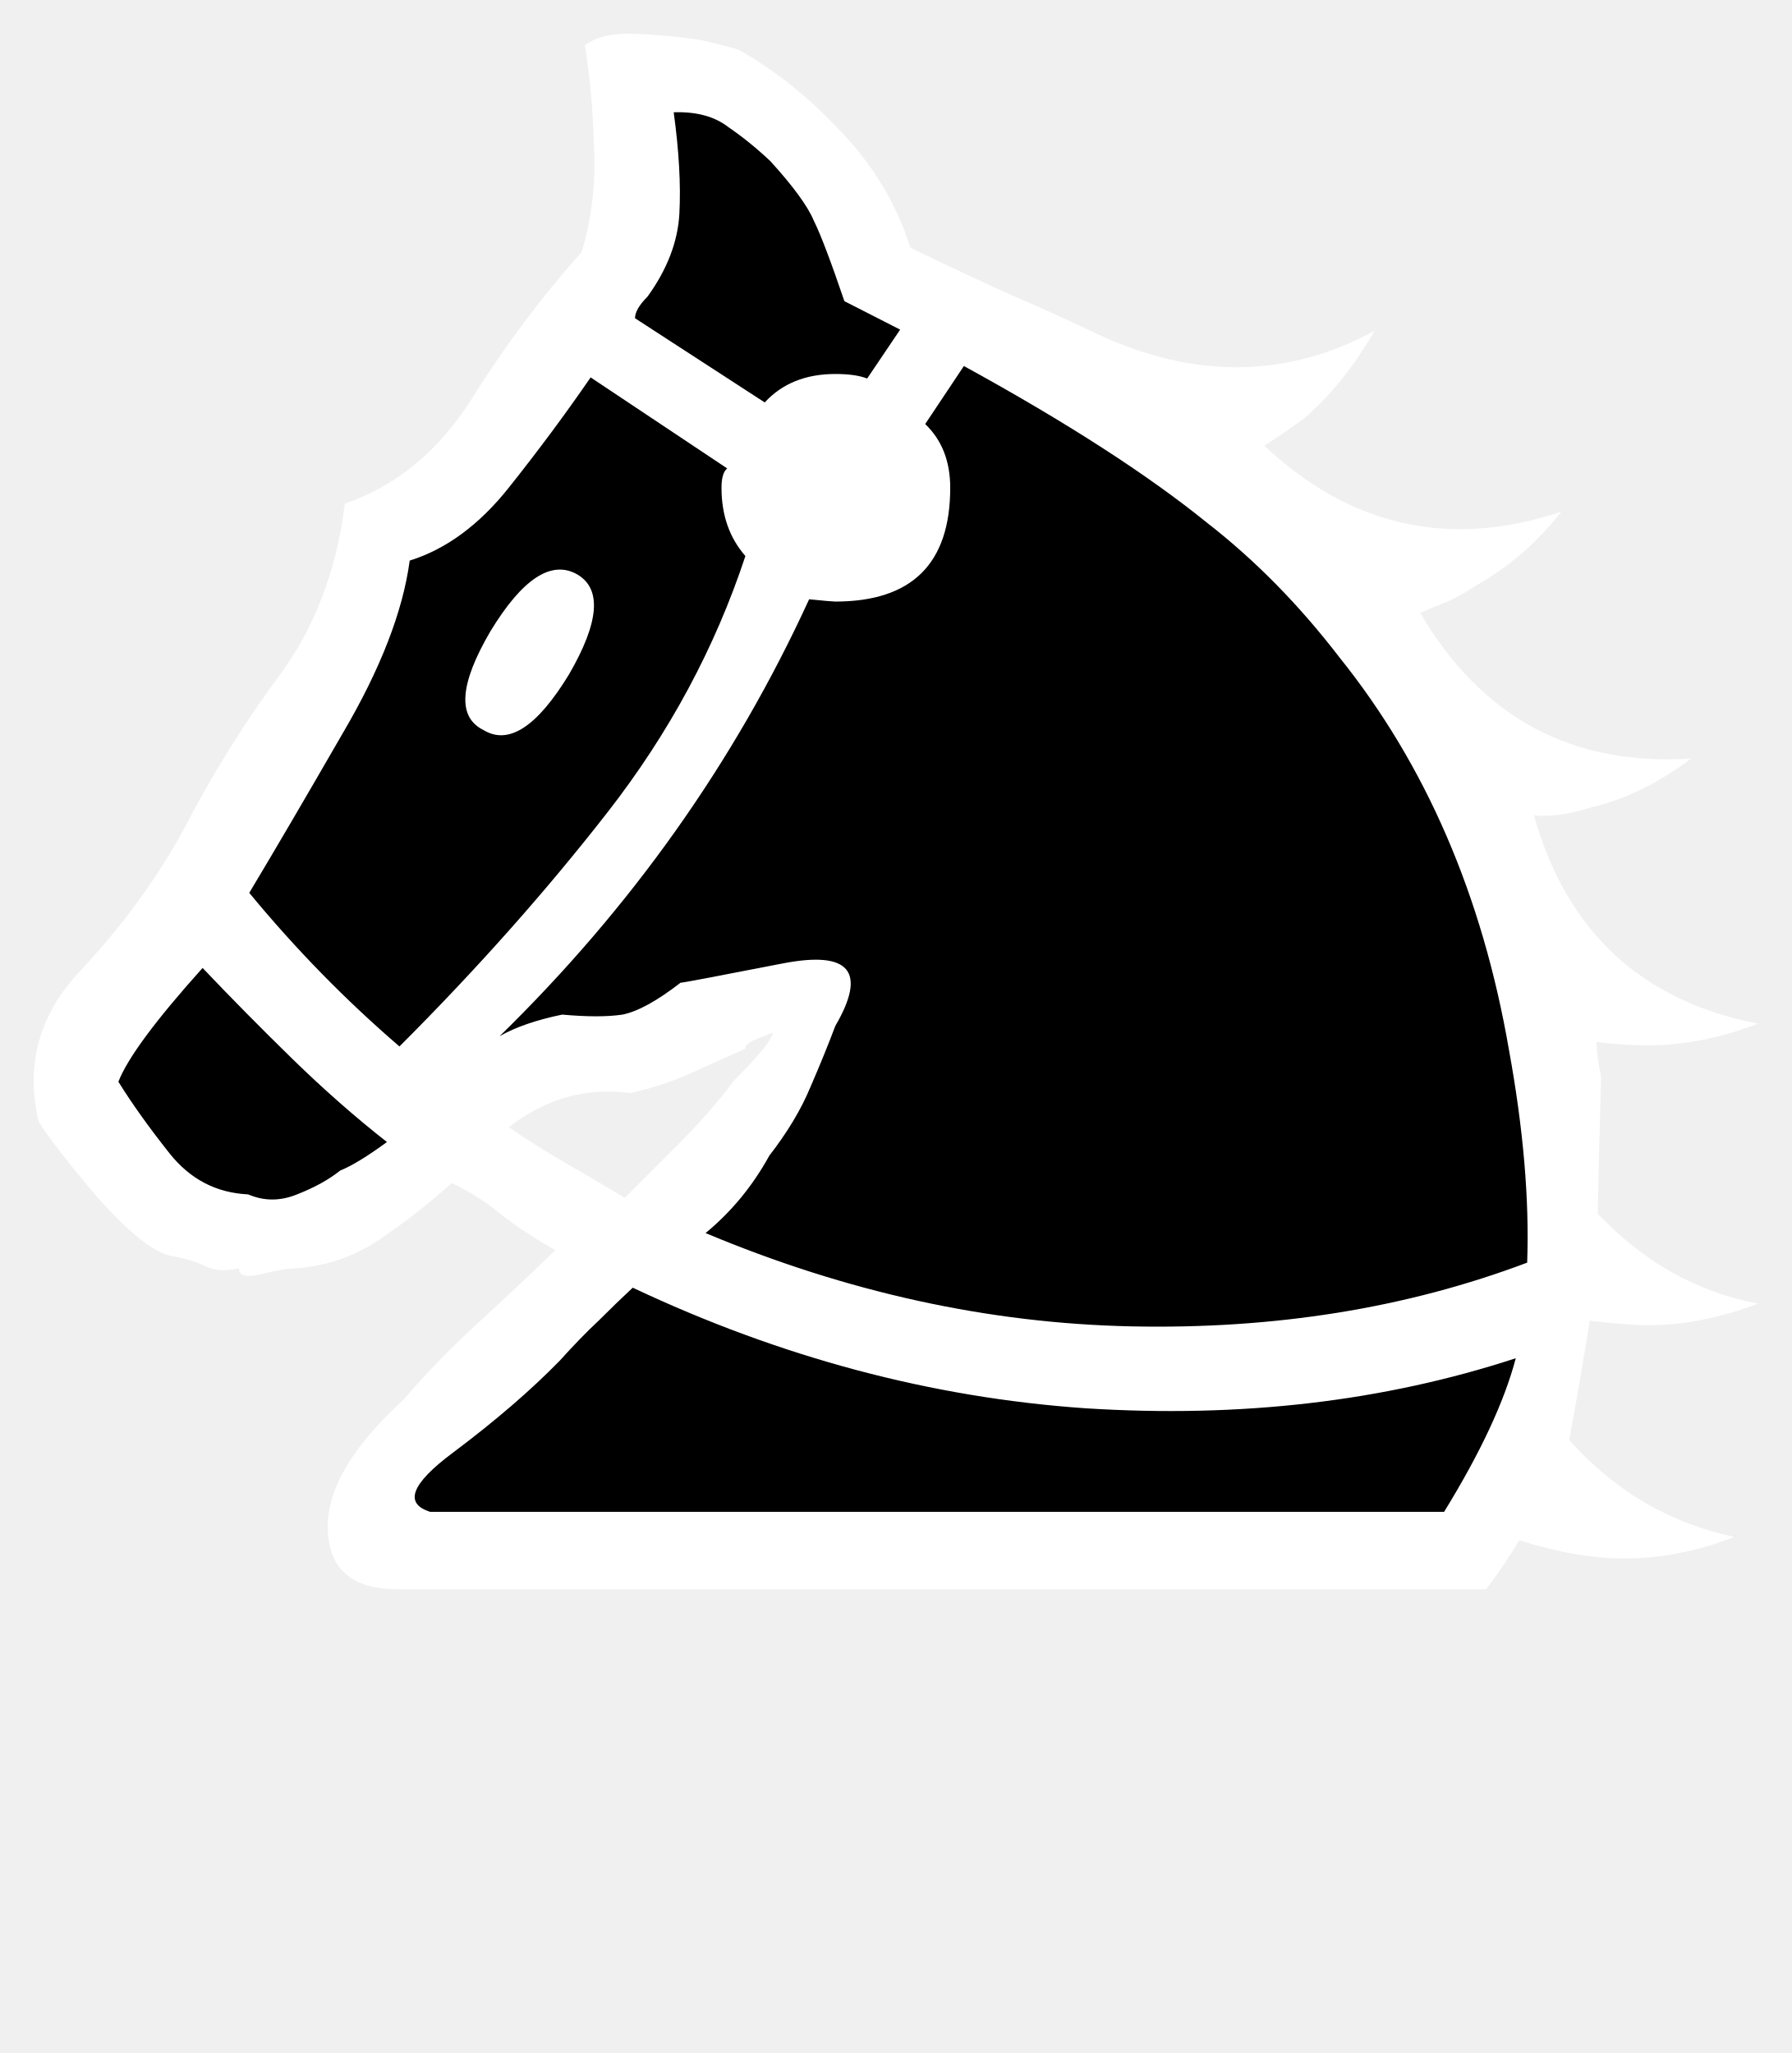
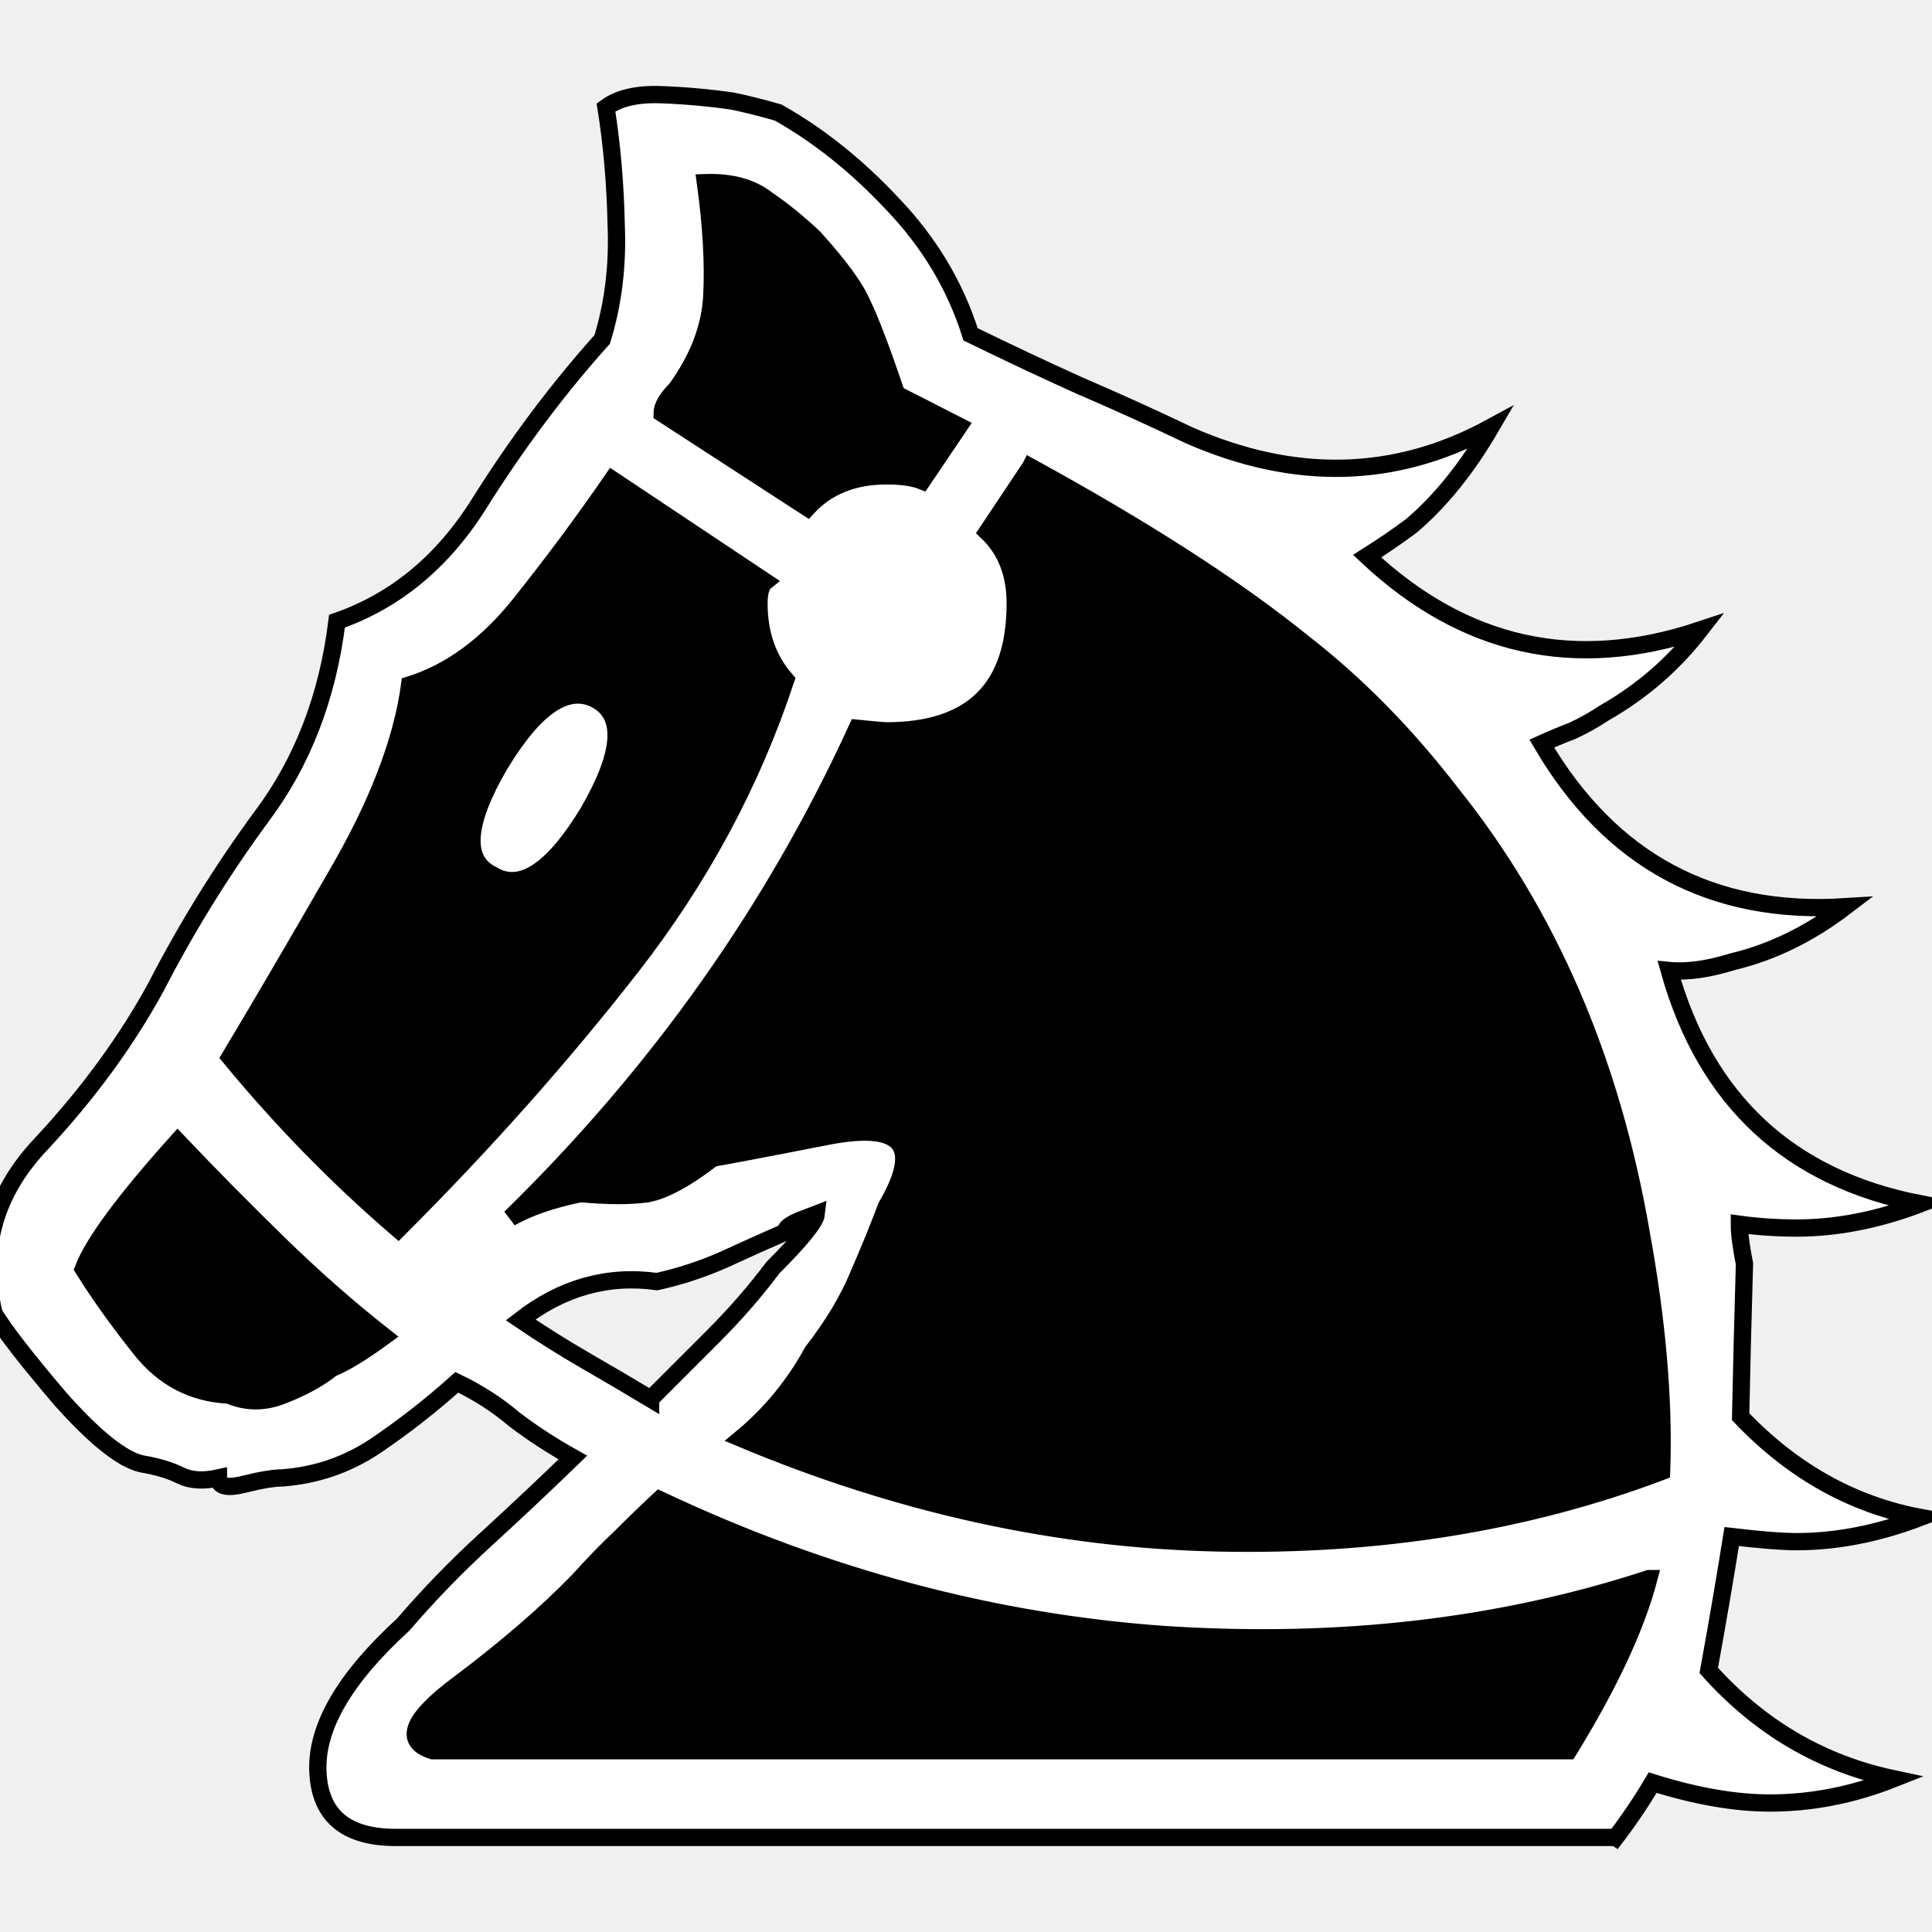
- <svg xmlns="http://www.w3.org/2000/svg" width="532mm" height="609.587mm" viewBox="0 0 532 609.587" version="1.1" id="svg5">
+ <svg xmlns="http://www.w3.org/2000/svg" width="512mm" height="512mm" viewBox="0 0 512 512" version="1.1" id="svg5">
  <defs id="defs2" />
  <g id="layer1" transform="translate(10.00001,9.999859)">
    <text xml:space="preserve" style="font-size:40px;line-height:1.25;font-family:'Chess Condal';-inkscape-font-specification:'Chess Condal';fill:#ffffff;fill-opacity:1;stroke:none;stroke-width:0.265;stroke-opacity:1" x="87.549" y="91.299" id="text29524">
      <tspan id="tspan29522" style="fill:#ffffff;fill-opacity:1;stroke:none;stroke-width:0.265;stroke-opacity:1" x="87.549" y="91.299" />
    </text>
    <text xml:space="preserve" style="font-size:40px;line-height:1.25;font-family:'Chess Leipzig';-inkscape-font-specification:'Chess Leipzig';stroke-width:0.265" x="254.014" y="94.276" id="text58610">
      <tspan id="tspan58608" style="stroke-width:0.265" x="254.014" y="94.276" />
    </text>
    <text xml:space="preserve" style="font-size:40px;line-height:1.25;font-family:'Chess Maya';-inkscape-font-specification:'Chess Maya';stroke-width:0.265" x="237.016" y="39.904" id="text87666">
      <tspan id="tspan87664" style="stroke-width:0.265" x="237.016" y="39.904" />
    </text>
-     <path style="fill:#000000;fill-opacity:1;stroke:#000000;stroke-width:4.577px;stroke-linecap:butt;stroke-linejoin:miter;stroke-opacity:1" d="m 18.718,301.108 c 2.284,-2.063 1.749,-5.709 2.949,-8.11 1.013,-2.027 3.223,-3.24 4.424,-5.161 3.292,-5.267 7.128,-10.569 11.06,-15.484 1.632,-2.04 3.712,-3.725 5.161,-5.898 0.431,-0.647 0.252,-1.605 0.737,-2.212 0.554,-0.692 1.645,-0.794 2.212,-1.475 1.484,-1.781 2.458,-3.932 3.687,-5.898 1.495,-2.391 1.73,-4.934 2.949,-7.373 1.739,-3.477 3.576,-6.755 5.161,-10.322 1.565,-3.522 1.922,-7.531 3.687,-11.06 1.508,-3.017 3.653,-5.831 5.161,-8.848 0.695,-1.39 0.675,-3.091 1.475,-4.424 1.432,-2.386 7.597,-8.781 8.11,-10.322 0.156,-0.466 -0.273,-1.066 0,-1.475 1.028,-1.542 5.335,-2.733 5.898,-4.424 0.156,-0.466 -0.156,-1.008 0,-1.475 0.48,-1.441 2.386,-2.733 2.949,-4.424 0.878,-2.634 -2.855,3.037 0.737,-2.949 0.715,-1.192 2.327,-1.706 2.949,-2.949 0.22,-0.44 -0.096,-0.993 0,-1.475 1.073,-5.367 0.084,0.57 2.212,-3.687 0.453,-0.906 0.235,-2.069 0.737,-2.949 1.935,-3.386 2.315,-1.784 3.687,-5.898 0.378,-1.133 1.61,-0.571 2.212,-1.475 0.273,-0.409 -0.156,-1.008 0,-1.475 0.378,-1.133 1.61,-0.571 2.212,-1.475 0.859,-1.289 0.957,-7.075 1.475,-8.11 0.311,-0.622 1.089,-0.896 1.475,-1.475 0.761,-1.142 0.672,-3.957 1.475,-5.161 1.161,-1.741 2.512,-3.399 3.687,-5.161 0.957,-1.436 4.579,-4.37 5.898,-5.161 1.605,-0.963 3.838,-0.888 5.161,-2.212 0.55,-0.55 0.252,-1.605 0.737,-2.212 2.053,-2.566 8.573,-4.886 11.06,-7.373 3.768,-3.768 -3.092,1.028 2.212,-2.949 1.533,-1.15 1.245,-0.186 2.212,-1.475 0.86,-1.146 1.199,-2.673 2.212,-3.687 1.115,-1.115 3.432,-2.199 4.424,-3.687 0.61,-0.915 0.836,-2.055 1.475,-2.949 1.01,-1.414 3.041,-2.073 3.687,-3.687 0.274,-0.685 -0.274,-1.527 0,-2.212 0.584,-1.461 2.245,-2.279 2.949,-3.687 1.588,-3.177 2.884,-7.111 3.687,-10.322 0.817,-3.268 3.698,-7.397 5.161,-10.322 1.534,-3.069 -0.051,0.788 1.475,-0.737 1.713,-1.713 3.934,-4.672 5.161,-5.898 0.348,-0.348 1.127,0.348 1.475,0 1.791,-1.791 -0.219,-1.083 1.475,-2.212 0.843,-0.562 2.233,-0.021 2.949,-0.737 0.348,-0.348 -0.22,-1.035 0,-1.475 0.348,-0.695 1.864,-0.042 2.212,-0.737 0.22,-0.44 -0.22,-1.035 0,-1.475 0.466,-0.933 1.959,-1.2 2.212,-2.212 0.179,-0.715 -0.145,-1.489 0,-2.212 0.664,-3.32 2.953,-6.643 4.424,-9.585 1.056,-2.112 1.453,-5.095 2.212,-7.373 2.354,-7.062 0.057,-13.499 1.475,-19.17 0.085,-0.337 0.68,-0.394 0.737,-0.737 0.392,-2.353 -1.064,-6.719 0,-8.848 0.271,-0.541 0.737,0.393 0.737,-2.212 0,-4.52 -1.877,-8.714 2.949,-10.322 5.975,-1.992 16.665,2.606 22.119,4.424 1.639,0.546 4.422,0.736 5.899,1.475 2.621,1.311 0.972,1.061 4.424,2.212 2.269,0.756 3.643,3.643 5.161,5.161 0.777,0.777 2.29,0.595 2.949,1.475 0.466,0.622 0.306,1.565 0.737,2.212 0.137,0.204 0.564,-0.174 0.737,0 1.791,1.791 -0.219,1.083 1.475,2.212 0.737,0.491 2.599,1.161 2.949,2.212 0.156,0.466 -0.156,1.008 0,1.475 0.378,1.133 1.61,0.571 2.212,1.475 0.273,0.409 -0.156,1.008 0,1.475 0.437,1.31 2.537,2.45 2.949,3.687 0.564,1.693 0.359,3.488 1.475,5.161 0.868,1.302 2.457,2.947 2.949,4.424 0.233,0.699 -0.274,1.527 0,2.212 0.258,0.645 1.089,0.896 1.475,1.475 0.513,0.769 0.35,2.175 0.737,2.949 0.111,0.22 0.627,-0.22 0.737,0 0.33,0.659 -0.659,1.882 0,2.212 0.44,0.22 1.127,-0.348 1.475,0 0.501,0.501 0.34,3.628 0.737,4.424 0.366,0.731 1.22,1.448 1.475,2.212 0.156,0.466 -0.22,1.035 0,1.475 0.879,1.758 3.792,3.265 4.424,5.161 0.156,0.466 -0.273,1.066 0,1.475 0.577,0.865 3.574,2.837 4.424,3.687 0.983,0.983 -1.564,0.707 0.737,1.475 2.239,0.746 5.205,0.911 7.373,2.212 0.596,0.358 0.829,1.216 1.475,1.475 2.529,0 1.998,-0.233 4.424,0.737 4.282,1.713 8.356,4.108 12.534,5.898 3.307,1.417 2.292,0.04 5.161,1.475 2.334,1.167 4.24,3.397 6.636,4.424 3.307,1.417 2.292,0.04 5.161,1.475 3.792,1.896 7.351,3.779 11.06,5.898 2.303,1.316 5.25,2.095 7.373,3.687 8.567,6.425 16.77,13.729 25.069,20.645 1.694,1.411 2.823,3.88 4.424,5.161 0.607,0.486 1.662,0.188 2.212,0.737 0.55,0.55 0.188,1.662 0.737,2.212 1.013,1.013 2.586,1.294 3.687,2.212 1.319,1.099 1.903,3.532 3.687,4.424 0.44,0.22 1.035,-0.22 1.475,0 0.643,0.322 7.463,8.2 8.11,8.848 1.696,1.696 4.682,2.958 6.636,4.424 1.927,1.445 3.056,3.338 4.424,5.161 0.417,0.556 0.983,0.983 1.475,1.475 0.737,0.492 1.658,0.783 2.212,1.475 0.486,0.607 0.188,1.662 0.737,2.212 0.55,0.55 1.662,0.188 2.212,0.737 0.936,0.936 0.681,2.628 1.475,3.687 2.268,3.023 5.003,5.885 7.373,8.848 1.401,1.751 3.593,4.559 4.424,6.636 0.183,0.456 -0.273,1.066 0,1.475 0.305,0.457 1.086,0.349 1.475,0.737 2.766,2.766 0.467,1.359 2.212,3.687 0.626,0.834 1.746,1.279 2.212,2.212 1.019,2.038 2.493,3.909 3.687,5.898 0.4,0.666 0.271,1.59 0.737,2.212 0.33,0.44 1.17,0.28 1.475,0.737 0.734,1.101 0.773,2.564 1.475,3.687 0.864,1.382 3.56,3.779 4.424,5.161 1.847,2.954 5.925,14.035 7.373,15.483 0.389,0.389 1.229,0.246 1.475,0.737 4.091,8.183 -3.379,-2.488 0.737,3.687 0.983,1.475 1.696,3.171 2.949,4.424 0.627,0.627 1.72,0.737 2.212,1.475 7.299,10.948 -4.555,-3.883 1.475,5.161 0.578,0.868 1.633,1.344 2.212,2.212 0.919,1.379 7.061,16.875 7.373,18.433 0.145,0.723 -0.274,1.527 0,2.212 0.258,0.645 1.216,0.829 1.475,1.475 0.6,1.5 0.575,6.761 1.475,8.11 0.305,0.457 1.229,0.246 1.475,0.737 0.33,0.659 -0.145,1.489 0,2.212 0.543,2.717 1.667,5.386 2.212,8.11 0.289,1.446 -0.289,2.978 0,4.424 1.265,6.324 0.737,13.302 0.737,19.907 0,9.339 0,18.679 0,28.018 0,7.619 0,15.238 0,22.857 0,3.084 -0.502,6.571 0,9.585 0.749,4.496 1.89,11.611 0.737,16.221 -0.509,2.034 -1.705,3.87 -2.212,5.898 -0.913,3.651 -1.076,7.651 -2.212,11.06 -0.774,2.322 -3.838,6.503 -4.424,8.848 -0.238,0.954 0.44,2.07 0,2.949 -1.585,3.17 -2.87,6.478 -4.424,9.585 -0.378,0.756 -0.359,2.193 -0.737,2.949 -0.738,1.476 -2.202,2.93 -2.949,4.424 -0.22,0.44 0.156,1.008 0,1.475 -0.43,1.289 -2.325,2.438 -2.949,3.687 -0.335,0.669 -1.285,4.972 -1.475,5.161 -0.368,0.369 -1.106,0.369 -1.475,0.737 -0.902,0.902 -1.109,3.135 -2.212,3.687 -0.44,0.22 -1.066,-0.273 -1.475,0 -0.578,0.386 -0.853,1.164 -1.475,1.475 -1.588,0.794 -27.785,0 -30.967,0 -6.744,0 -13.288,0.529 -19.907,1.475 -3.731,0.533 -8.048,0 -11.797,0 -8.356,0 -16.712,0 -25.069,0 -10.546,0 -23.581,-1.148 -33.916,0 -8.77,0.974 -17.641,0.737 -26.543,0.737 -4.588,0 -9.45,0.456 -14.009,0 -17.936,-1.794 -36.512,-0.737 -54.561,-0.737 -20.983,0 -41.714,-0.737 -62.671,-0.737 -6.144,0 -12.289,0 -18.433,0 -2.811,0 -6.848,0.684 -9.585,0 -0.86,-0.215 -1.371,-1.194 -2.212,-1.475 -3.263,-1.088 -6.422,0.951 -8.848,-1.475 -0.55,-0.55 -0.306,-1.565 -0.737,-2.212 -0.305,-0.457 -1.229,-0.246 -1.475,-0.737 -0.422,-0.844 -0.161,-2.821 -0.737,-3.687 -0.386,-0.578 -1.089,-0.896 -1.475,-1.475 -1.388,-2.082 1.136,-11.657 2.212,-13.272 2.881,-4.322 7.498,-7.498 11.06,-11.06 2.196,-2.196 -1.103,-0.96 2.212,-2.949 3.293,-1.976 6.507,-3.59 9.585,-5.898 7.185,-5.389 12.587,-12.815 19.907,-17.695 2.568,-1.712 3.769,-5.243 5.898,-7.373 2.635,-2.635 3.054,-2.737 5.161,-5.898 1.094,-1.64 3.156,-2.419 4.424,-3.687 1.37,-1.37 1.205,-3.116 2.949,-4.424 2.61,-1.957 5.078,-3.603 7.373,-5.898 1.205,-1.205 1.497,-2.598 2.949,-3.687 0.622,-0.466 1.662,-0.188 2.212,-0.737 0.389,-0.389 0.349,-1.086 0.737,-1.475 1.545,-1.545 4.555,-3.08 5.898,-4.424 0.389,-0.389 0.349,-1.086 0.737,-1.475 2.496,-2.496 0.453,1.022 2.949,-1.475 0.389,-0.389 0.349,-1.086 0.737,-1.475 0.618,-0.618 3.126,-1.652 3.687,-2.212 0.389,-0.389 0.349,-1.086 0.737,-1.475 0.777,-0.777 2.172,-0.697 2.949,-1.475 1.022,-1.022 4.038,-5.337 5.161,-5.898 0.44,-0.22 1.127,0.347 1.475,0 0.348,-0.347 -0.156,-1.008 0,-1.475 0.604,-1.813 3.557,-2.69 4.424,-4.424 1.122,-2.245 0.825,-1.562 2.949,-3.687 1.365,-1.365 1.521,-3.733 2.949,-5.161 1.61,-1.61 2.299,-3.08 3.687,-5.161 0.94,-1.41 3.875,-3.692 4.424,-4.424 1.265,-1.687 1.745,-3.761 2.212,-5.161 0.22,-0.659 1.216,-0.829 1.475,-1.475 1.769,-4.423 0.843,-1.685 2.212,-4.424 1.687,-3.374 1.756,-6.392 2.212,-9.585 0.211,-1.48 1.794,-3.367 0.737,-4.424 -0.561,-0.561 -6.275,-0.119 -6.636,0 -1.868,0.623 -3.234,1.827 -5.161,2.212 -4.132,0.827 -8.377,1.815 -12.534,2.949 -1.277,0.348 -2.395,1.188 -3.687,1.475 -1.44,0.32 -3.025,-0.466 -4.424,0 -2.375,0.792 -5.497,1.232 -8.11,2.212 -1.029,0.386 -1.892,1.173 -2.949,1.475 -0.709,0.203 -1.527,-0.274 -2.212,0 -1.866,0.747 -1.083,1.465 -2.949,2.212 -7.517,3.007 -14.884,3.905 -22.857,5.898 -1.15,0.288 -2.526,-0.232 -3.687,0 -4.36,0.872 -0.074,0.472 -4.424,2.212 -0.456,0.183 -0.983,0 -1.475,0 -0.737,0.246 -1.517,0.39 -2.212,0.737 -2.873,1.437 -5.263,3.737 -8.11,5.161 -0.695,0.347 -1.615,0.24 -2.212,0.737 -0.944,0.787 -1.444,1.99 -2.212,2.949 -1.385,1.731 -0.188,-0.366 -2.949,1.475 -3.624,2.416 -0.966,1.704 -3.687,4.424 -0.932,0.932 -3.662,2.187 -4.424,2.949 -0.389,0.389 -0.298,1.145 -0.737,1.475 -1.784,1.338 -3.818,1.448 -5.161,3.687 -0.4,0.666 -0.188,1.662 -0.737,2.212 -0.55,0.55 -1.517,0.39 -2.212,0.737 -1.129,0.565 -0.577,1.314 -1.475,2.212 -0.505,0.505 -4.213,2.634 -4.424,2.949 -1.583,2.374 0.141,1.737 -1.475,2.949 -1.563,1.172 -4.564,2.353 -5.898,3.687 -0.389,0.389 -0.349,1.086 -0.737,1.475 -0.817,0.817 -3.416,1.072 -4.424,1.475 -2.45,0.98 -4.524,3.016 -6.636,4.424 -1.318,0.878 -7.932,1.268 -9.585,1.475 -8.781,1.098 0.83,0.161 -4.424,1.475 -1.842,0.46 -4.024,-0.313 -5.898,0 -5.118,0.853 -10.229,1.313 -15.484,0 -2.504,-0.626 -9.739,-3.84 -11.06,-5.161 -0.691,-0.691 -1.231,-2.295 -2.212,-2.949 -2.587,-1.724 -6.21,-3.365 -8.11,-5.899 -0.591,-0.788 -4.423,-5.406 -5.161,-5.898 -0.457,-0.305 -1.086,-0.349 -1.475,-0.737 -1.392,-1.393 -0.348,-1.392 -0.737,-2.949 -0.405,-1.618 -1.578,-1.682 -2.212,-2.949 -0.695,-1.39 -0.779,-3.034 -1.475,-4.424 -2.513,-5.026 -3.687,-6.827 -3.687,-12.534 0,-5.078 3.958,-2.407 0.737,-8.848 z" id="path997" />
-     <g aria-label="n" id="text90574" style="font-size:600.874px;line-height:1.25;font-family:'Chess Magnetic';-inkscape-font-specification:'Chess Magnetic';fill:#ffffff;fill-opacity:1;stroke:none;stroke-width:3.975;stroke-opacity:1" transform="matrix(1.151538,0,0,1.151538,6.1423875e-5,-4.988254e-4)">
-       <path d="M 374.501,401.097 H 93.722 c -11.54,0 -17.506,-5.086 -17.897,-15.257 -0.391,-10.171 6.161,-21.418 19.657,-33.74 5.868,-6.846 12.225,-13.398 19.071,-19.657 6.846,-6.259 13.496,-12.518 19.951,-18.777 -4.89,-2.738 -9.389,-5.672 -13.496,-8.802 -3.912,-3.325 -8.313,-6.161 -13.203,-8.508 -5.868,5.281 -12.127,10.171 -18.777,14.67 -6.455,4.303 -13.594,6.748 -21.418,7.335 -1.956,0 -4.89,0.489 -8.802,1.467 -3.912,0.978 -5.868,0.489 -5.868,-1.467 -3.521,0.782 -6.455,0.587 -8.802,-0.587 -2.347,-1.174 -5.281,-2.054 -8.802,-2.641 -4.499,-0.978 -10.758,-5.966 -18.777,-14.963 -7.824,-9.193 -12.909,-15.746 -15.257,-19.657 -3.521,-14.67 0.098,-27.677 10.856,-39.022 10.758,-11.54 19.56,-23.569 26.406,-36.088 7.041,-13.692 15.159,-26.797 24.352,-39.315 9.389,-12.518 15.159,-27.481 17.31,-44.89 13.496,-4.694 24.45,-13.79 32.86,-27.286 8.606,-13.692 17.995,-26.21 28.166,-37.555 2.543,-8.215 3.619,-17.017 3.227,-26.406 -0.196,-9.389 -0.978,-18.386 -2.347,-26.992 2.934,-2.152 7.139,-3.13 12.616,-2.934 5.477,0.196 10.953,0.685 16.43,1.467 2.934,0.587 6.455,1.467 10.562,2.641 9.389,5.281 18.191,12.323 26.406,21.124 8.411,8.802 14.376,18.777 17.897,29.926 8.411,4.108 16.724,8.019 24.939,11.736 8.215,3.521 16.626,7.335 25.232,11.442 24.45,10.758 47.628,10.171 69.535,-1.76 -5.477,9.389 -11.54,16.919 -18.191,22.591 -3.13,2.347 -6.552,4.694 -10.269,7.041 22.298,20.929 47.823,26.601 76.576,17.017 -6.064,7.824 -13.398,14.181 -22.005,19.071 -2.347,1.565 -4.792,2.934 -7.335,4.108 -2.543,0.978 -4.89,1.956 -7.041,2.934 15.843,26.992 39.119,39.511 69.828,37.555 -8.215,6.259 -16.821,10.464 -25.819,12.616 -5.672,1.76 -10.562,2.445 -14.67,2.054 8.411,29.926 27.677,47.823 57.799,53.691 -9.78,3.716 -19.266,5.575 -28.459,5.575 -4.499,0 -8.9,-0.293 -13.203,-0.88 0,2.152 0.391,5.183 1.174,9.095 -0.391,13.496 -0.685,25.232 -0.88,35.207 11.931,12.518 25.721,20.244 41.369,23.178 -9.78,3.716 -19.266,5.575 -28.459,5.575 -3.325,0 -8.313,-0.391 -14.963,-1.174 -1.565,9.78 -3.325,20.049 -5.281,30.807 11.736,13.105 25.917,21.418 42.542,24.939 -9.389,3.716 -18.875,5.575 -28.459,5.575 -8.019,0 -17.017,-1.565 -26.992,-4.694 -2.543,4.303 -5.379,8.508 -8.508,12.616 z M 143.599,88.63 c -6.455,9.389 -13.496,18.875 -21.124,28.459 -7.628,9.584 -16.137,15.843 -25.525,18.777 -1.76,13.105 -7.53,27.97 -17.31,44.596 -9.584,16.626 -17.604,30.318 -24.058,41.075 11.931,14.474 24.841,27.677 38.728,39.608 19.951,-19.951 37.848,-40.097 53.691,-60.439 15.843,-20.342 27.677,-42.347 35.501,-66.014 -4.108,-4.694 -6.161,-10.562 -6.161,-17.604 0,-2.543 0.489,-4.205 1.467,-4.988 z m 8.802,211.538 14.376,-14.376 c 5.086,-5.086 9.682,-10.367 13.79,-15.843 6.455,-6.455 9.78,-10.562 9.975,-12.323 l -3.814,1.467 c -2.347,0.978 -3.423,1.858 -3.227,2.641 -4.499,1.956 -9.291,4.108 -14.376,6.455 -4.89,2.152 -9.975,3.814 -15.257,4.988 -11.345,-1.565 -21.809,1.369 -31.393,8.802 4.89,3.325 9.878,6.455 14.963,9.389 5.086,2.934 10.073,5.868 14.963,8.802 z m 87.432,-214.472 -9.975,14.963 c 4.303,4.108 6.455,9.584 6.455,16.43 0,19.56 -9.878,29.34 -29.633,29.34 -0.587,0 -2.836,-0.196 -6.748,-0.587 -19.169,41.858 -45.77,79.412 -79.804,112.664 4.108,-2.347 9.486,-4.205 16.137,-5.575 6.455,0.587 11.638,0.587 15.55,0 3.912,-0.782 8.9,-3.521 14.963,-8.215 0.587,0 9.389,-1.663 26.406,-4.988 17.213,-3.325 21.711,2.054 13.496,16.137 -1.76,4.694 -3.912,9.975 -6.455,15.843 -2.347,5.672 -5.868,11.54 -10.562,17.604 -4.303,7.824 -9.78,14.474 -16.43,19.951 36.381,15.257 72.958,23.276 109.73,24.058 36.968,0.782 71.002,-4.694 102.102,-16.43 0.587,-16.235 -0.978,-34.523 -4.694,-54.865 -6.846,-39.706 -21.418,-73.447 -43.716,-101.221 -10.367,-13.496 -21.711,-25.036 -34.034,-34.621 -15.452,-12.518 -36.381,-26.014 -62.787,-40.489 z M 43.551,240.903 c -12.127,13.496 -19.364,23.276 -21.711,29.34 3.521,5.672 7.922,11.834 13.203,18.484 5.281,6.65 12.029,10.171 20.244,10.562 4.108,1.76 8.313,1.76 12.616,0 4.499,-1.76 8.215,-3.814 11.149,-6.161 2.934,-1.174 6.944,-3.619 12.029,-7.335 -8.215,-6.455 -16.332,-13.594 -24.352,-21.418 -8.019,-7.824 -15.746,-15.648 -23.178,-23.472 z M 382.13,341.537 c -34.034,11.149 -71.002,15.452 -110.903,12.909 -39.706,-2.738 -78.63,-13.105 -116.771,-31.1 -2.738,2.543 -5.672,5.379 -8.802,8.508 -3.13,2.934 -6.455,6.357 -9.975,10.269 -7.433,7.628 -16.626,15.55 -27.579,23.765 -10.758,8.019 -12.714,13.105 -5.868,15.257 h 261.415 c 9.389,-15.257 15.55,-28.459 18.484,-39.608 z M 155.041,73.374 188.488,95.085 c 4.499,-4.89 10.562,-7.335 18.191,-7.335 3.521,0 6.259,0.391 8.215,1.174 l 8.508,-12.616 c -7.628,-3.912 -12.42,-6.357 -14.376,-7.335 -3.521,-10.367 -6.161,-17.31 -7.922,-20.831 -1.565,-3.716 -5.281,-8.802 -11.149,-15.257 -3.521,-3.325 -7.139,-6.259 -10.856,-8.802 -3.521,-2.738 -8.215,-4.01 -14.083,-3.814 1.369,9.975 1.858,18.68 1.467,26.112 -0.391,7.237 -3.13,14.376 -8.215,21.418 -2.152,2.152 -3.227,4.01 -3.227,5.575 z m -37.261,80.684 c 8.215,-13.496 15.648,-18.386 22.298,-14.67 6.455,3.716 5.77,12.323 -2.054,25.819 -8.215,13.496 -15.55,18.288 -22.005,14.376 -6.846,-3.325 -6.259,-11.834 1.76,-25.525 z" id="path862" style="fill:#ffffff;fill-opacity:1;stroke:none;stroke-opacity:1" />
+     <g id="g4714" transform="translate(-13.07691,15.06145)">
+       <path style="fill:#000000;fill-opacity:1;stroke:#000000;stroke-width:4.577px;stroke-linecap:butt;stroke-linejoin:miter;stroke-opacity:1" d="m 18.718,301.108 c 2.284,-2.063 1.749,-5.709 2.949,-8.11 1.013,-2.027 3.223,-3.24 4.424,-5.161 3.292,-5.267 7.128,-10.569 11.06,-15.484 1.632,-2.04 3.712,-3.725 5.161,-5.898 0.431,-0.647 0.252,-1.605 0.737,-2.212 0.554,-0.692 1.645,-0.794 2.212,-1.475 1.484,-1.781 2.458,-3.932 3.687,-5.898 1.495,-2.391 1.73,-4.934 2.949,-7.373 1.739,-3.477 3.576,-6.755 5.161,-10.322 1.565,-3.522 1.922,-7.531 3.687,-11.06 1.508,-3.017 3.653,-5.831 5.161,-8.848 0.695,-1.39 0.675,-3.091 1.475,-4.424 1.432,-2.386 7.597,-8.781 8.11,-10.322 0.156,-0.466 -0.273,-1.066 0,-1.475 1.028,-1.542 5.335,-2.733 5.898,-4.424 0.156,-0.466 -0.156,-1.008 0,-1.475 0.48,-1.441 2.386,-2.733 2.949,-4.424 0.878,-2.634 -2.855,3.037 0.737,-2.949 0.715,-1.192 2.327,-1.706 2.949,-2.949 0.22,-0.44 -0.096,-0.993 0,-1.475 1.073,-5.367 0.084,0.57 2.212,-3.687 0.453,-0.906 0.235,-2.069 0.737,-2.949 1.935,-3.386 2.315,-1.784 3.687,-5.898 0.378,-1.133 1.61,-0.571 2.212,-1.475 0.273,-0.409 -0.156,-1.008 0,-1.475 0.378,-1.133 1.61,-0.571 2.212,-1.475 0.859,-1.289 0.957,-7.075 1.475,-8.11 0.311,-0.622 1.089,-0.896 1.475,-1.475 0.761,-1.142 0.672,-3.957 1.475,-5.161 1.161,-1.741 2.512,-3.399 3.687,-5.161 0.957,-1.436 4.579,-4.37 5.898,-5.161 1.605,-0.963 3.838,-0.888 5.161,-2.212 0.55,-0.55 0.252,-1.605 0.737,-2.212 2.053,-2.566 8.573,-4.886 11.06,-7.373 3.768,-3.768 -3.092,1.028 2.212,-2.949 1.533,-1.15 1.245,-0.186 2.212,-1.475 0.86,-1.146 1.199,-2.673 2.212,-3.687 1.115,-1.115 3.432,-2.199 4.424,-3.687 0.61,-0.915 0.836,-2.055 1.475,-2.949 1.01,-1.414 3.041,-2.073 3.687,-3.687 0.274,-0.685 -0.274,-1.527 0,-2.212 0.584,-1.461 2.245,-2.279 2.949,-3.687 1.588,-3.177 2.884,-7.111 3.687,-10.322 0.817,-3.268 3.698,-7.397 5.161,-10.322 1.534,-3.069 -0.051,0.788 1.475,-0.737 1.713,-1.713 3.934,-4.672 5.161,-5.898 0.348,-0.348 1.127,0.348 1.475,0 1.791,-1.791 -0.219,-1.083 1.475,-2.212 0.843,-0.562 2.233,-0.021 2.949,-0.737 0.348,-0.348 -0.22,-1.035 0,-1.475 0.348,-0.695 1.864,-0.042 2.212,-0.737 0.22,-0.44 -0.22,-1.035 0,-1.475 0.466,-0.933 1.959,-1.2 2.212,-2.212 0.179,-0.715 -0.145,-1.489 0,-2.212 0.664,-3.32 2.953,-6.643 4.424,-9.585 1.056,-2.112 1.453,-5.095 2.212,-7.373 2.354,-7.062 0.057,-13.499 1.475,-19.17 0.085,-0.337 0.68,-0.394 0.737,-0.737 0.392,-2.353 -1.064,-6.719 0,-8.848 0.271,-0.541 0.737,0.393 0.737,-2.212 0,-4.52 -1.877,-8.714 2.949,-10.322 5.975,-1.992 16.665,2.606 22.119,4.424 1.639,0.546 4.422,0.736 5.899,1.475 2.621,1.311 0.972,1.061 4.424,2.212 2.269,0.756 3.643,3.643 5.161,5.161 0.777,0.777 2.29,0.595 2.949,1.475 0.466,0.622 0.306,1.565 0.737,2.212 0.137,0.204 0.564,-0.174 0.737,0 1.791,1.791 -0.219,1.083 1.475,2.212 0.737,0.491 2.599,1.161 2.949,2.212 0.156,0.466 -0.156,1.008 0,1.475 0.378,1.133 1.61,0.571 2.212,1.475 0.273,0.409 -0.156,1.008 0,1.475 0.437,1.31 2.537,2.45 2.949,3.687 0.564,1.693 0.359,3.488 1.475,5.161 0.868,1.302 2.457,2.947 2.949,4.424 0.233,0.699 -0.274,1.527 0,2.212 0.258,0.645 1.089,0.896 1.475,1.475 0.513,0.769 0.35,2.175 0.737,2.949 0.111,0.22 0.627,-0.22 0.737,0 0.33,0.659 -0.659,1.882 0,2.212 0.44,0.22 1.127,-0.348 1.475,0 0.501,0.501 0.34,3.628 0.737,4.424 0.366,0.731 1.22,1.448 1.475,2.212 0.156,0.466 -0.22,1.035 0,1.475 0.879,1.758 3.792,3.265 4.424,5.161 0.156,0.466 -0.273,1.066 0,1.475 0.577,0.865 3.574,2.837 4.424,3.687 0.983,0.983 -1.564,0.707 0.737,1.475 2.239,0.746 5.205,0.911 7.373,2.212 0.596,0.358 0.829,1.216 1.475,1.475 2.529,0 1.998,-0.233 4.424,0.737 4.282,1.713 8.356,4.108 12.534,5.898 3.307,1.417 2.292,0.04 5.161,1.475 2.334,1.167 4.24,3.397 6.636,4.424 3.307,1.417 2.292,0.04 5.161,1.475 3.792,1.896 7.351,3.779 11.06,5.898 2.303,1.316 5.25,2.095 7.373,3.687 8.567,6.425 16.77,13.729 25.069,20.645 1.694,1.411 2.823,3.88 4.424,5.161 0.607,0.486 1.662,0.188 2.212,0.737 0.55,0.55 0.188,1.662 0.737,2.212 1.013,1.013 2.586,1.294 3.687,2.212 1.319,1.099 1.903,3.532 3.687,4.424 0.44,0.22 1.035,-0.22 1.475,0 0.643,0.322 7.463,8.2 8.11,8.848 1.696,1.696 4.682,2.958 6.636,4.424 1.927,1.445 3.056,3.338 4.424,5.161 0.417,0.556 0.983,0.983 1.475,1.475 0.737,0.492 1.658,0.783 2.212,1.475 0.486,0.607 0.188,1.662 0.737,2.212 0.55,0.55 1.662,0.188 2.212,0.737 0.936,0.936 0.681,2.628 1.475,3.687 2.268,3.023 5.003,5.885 7.373,8.848 1.401,1.751 3.593,4.559 4.424,6.636 0.183,0.456 -0.273,1.066 0,1.475 0.305,0.457 1.086,0.349 1.475,0.737 2.766,2.766 0.467,1.359 2.212,3.687 0.626,0.834 1.746,1.279 2.212,2.212 1.019,2.038 2.493,3.909 3.687,5.898 0.4,0.666 0.271,1.59 0.737,2.212 0.33,0.44 1.17,0.28 1.475,0.737 0.734,1.101 0.773,2.564 1.475,3.687 0.864,1.382 3.56,3.779 4.424,5.161 1.847,2.954 5.925,14.035 7.373,15.483 0.389,0.389 1.229,0.246 1.475,0.737 4.091,8.183 -3.379,-2.488 0.737,3.687 0.983,1.475 1.696,3.171 2.949,4.424 0.627,0.627 1.72,0.737 2.212,1.475 7.299,10.948 -4.555,-3.883 1.475,5.161 0.578,0.868 1.633,1.344 2.212,2.212 0.919,1.379 7.061,16.875 7.373,18.433 0.145,0.723 -0.274,1.527 0,2.212 0.258,0.645 1.216,0.829 1.475,1.475 0.6,1.5 0.575,6.761 1.475,8.11 0.305,0.457 1.229,0.246 1.475,0.737 0.33,0.659 -0.145,1.489 0,2.212 0.543,2.717 1.667,5.386 2.212,8.11 0.289,1.446 -0.289,2.978 0,4.424 1.265,6.324 0.737,13.302 0.737,19.907 0,9.339 0,18.679 0,28.018 0,7.619 0,15.238 0,22.857 0,3.084 -0.502,6.571 0,9.585 0.749,4.496 1.89,11.611 0.737,16.221 -0.509,2.034 -1.705,3.87 -2.212,5.898 -0.913,3.651 -1.076,7.651 -2.212,11.06 -0.774,2.322 -3.838,6.503 -4.424,8.848 -0.238,0.954 0.44,2.07 0,2.949 -1.585,3.17 -2.87,6.478 -4.424,9.585 -0.378,0.756 -0.359,2.193 -0.737,2.949 -0.738,1.476 -2.202,2.93 -2.949,4.424 -0.22,0.44 0.156,1.008 0,1.475 -0.43,1.289 -2.325,2.438 -2.949,3.687 -0.335,0.669 -1.285,4.972 -1.475,5.161 -0.368,0.369 -1.106,0.369 -1.475,0.737 -0.902,0.902 -1.109,3.135 -2.212,3.687 -0.44,0.22 -1.066,-0.273 -1.475,0 -0.578,0.386 -0.853,1.164 -1.475,1.475 -1.588,0.794 -27.785,0 -30.967,0 -6.744,0 -13.288,0.529 -19.907,1.475 -3.731,0.533 -8.048,0 -11.797,0 -8.356,0 -16.712,0 -25.069,0 -10.546,0 -23.581,-1.148 -33.916,0 -8.77,0.974 -17.641,0.737 -26.543,0.737 -4.588,0 -9.45,0.456 -14.009,0 -17.936,-1.794 -36.512,-0.737 -54.561,-0.737 -20.983,0 -41.714,-0.737 -62.671,-0.737 -6.144,0 -12.289,0 -18.433,0 -2.811,0 -6.848,0.684 -9.585,0 -0.86,-0.215 -1.371,-1.194 -2.212,-1.475 -3.263,-1.088 -6.422,0.951 -8.848,-1.475 -0.55,-0.55 -0.306,-1.565 -0.737,-2.212 -0.305,-0.457 -1.229,-0.246 -1.475,-0.737 -0.422,-0.844 -0.161,-2.821 -0.737,-3.687 -0.386,-0.578 -1.089,-0.896 -1.475,-1.475 -1.388,-2.082 1.136,-11.657 2.212,-13.272 2.881,-4.322 7.498,-7.498 11.06,-11.06 2.196,-2.196 -1.103,-0.96 2.212,-2.949 3.293,-1.976 6.507,-3.59 9.585,-5.898 7.185,-5.389 12.587,-12.815 19.907,-17.695 2.568,-1.712 3.769,-5.243 5.898,-7.373 2.635,-2.635 3.054,-2.737 5.161,-5.898 1.094,-1.64 3.156,-2.419 4.424,-3.687 1.37,-1.37 1.205,-3.116 2.949,-4.424 2.61,-1.957 5.078,-3.603 7.373,-5.898 1.205,-1.205 1.497,-2.598 2.949,-3.687 0.622,-0.466 1.662,-0.188 2.212,-0.737 0.389,-0.389 0.349,-1.086 0.737,-1.475 1.545,-1.545 4.555,-3.08 5.898,-4.424 0.389,-0.389 0.349,-1.086 0.737,-1.475 2.496,-2.496 0.453,1.022 2.949,-1.475 0.389,-0.389 0.349,-1.086 0.737,-1.475 0.618,-0.618 3.126,-1.652 3.687,-2.212 0.389,-0.389 0.349,-1.086 0.737,-1.475 0.777,-0.777 2.172,-0.697 2.949,-1.475 1.022,-1.022 4.038,-5.337 5.161,-5.898 0.44,-0.22 1.127,0.347 1.475,0 0.348,-0.347 -0.156,-1.008 0,-1.475 0.604,-1.813 3.557,-2.69 4.424,-4.424 1.122,-2.245 0.825,-1.562 2.949,-3.687 1.365,-1.365 1.521,-3.733 2.949,-5.161 1.61,-1.61 2.299,-3.08 3.687,-5.161 0.94,-1.41 3.875,-3.692 4.424,-4.424 1.265,-1.687 1.745,-3.761 2.212,-5.161 0.22,-0.659 1.216,-0.829 1.475,-1.475 1.769,-4.423 0.843,-1.685 2.212,-4.424 1.687,-3.374 1.756,-6.392 2.212,-9.585 0.211,-1.48 1.794,-3.367 0.737,-4.424 -0.561,-0.561 -6.275,-0.119 -6.636,0 -1.868,0.623 -3.234,1.827 -5.161,2.212 -4.132,0.827 -8.377,1.815 -12.534,2.949 -1.277,0.348 -2.395,1.188 -3.687,1.475 -1.44,0.32 -3.025,-0.466 -4.424,0 -2.375,0.792 -5.497,1.232 -8.11,2.212 -1.029,0.386 -1.892,1.173 -2.949,1.475 -0.709,0.203 -1.527,-0.274 -2.212,0 -1.866,0.747 -1.083,1.465 -2.949,2.212 -7.517,3.007 -14.884,3.905 -22.857,5.898 -1.15,0.288 -2.526,-0.232 -3.687,0 -4.36,0.872 -0.074,0.472 -4.424,2.212 -0.456,0.183 -0.983,0 -1.475,0 -0.737,0.246 -1.517,0.39 -2.212,0.737 -2.873,1.437 -5.263,3.737 -8.11,5.161 -0.695,0.347 -1.615,0.24 -2.212,0.737 -0.944,0.787 -1.444,1.99 -2.212,2.949 -1.385,1.731 -0.188,-0.366 -2.949,1.475 -3.624,2.416 -0.966,1.704 -3.687,4.424 -0.932,0.932 -3.662,2.187 -4.424,2.949 -0.389,0.389 -0.298,1.145 -0.737,1.475 -1.784,1.338 -3.818,1.448 -5.161,3.687 -0.4,0.666 -0.188,1.662 -0.737,2.212 -0.55,0.55 -1.517,0.39 -2.212,0.737 -1.129,0.565 -0.577,1.314 -1.475,2.212 -0.505,0.505 -4.213,2.634 -4.424,2.949 -1.583,2.374 0.141,1.737 -1.475,2.949 -1.563,1.172 -4.564,2.353 -5.898,3.687 -0.389,0.389 -0.349,1.086 -0.737,1.475 -0.817,0.817 -3.416,1.072 -4.424,1.475 -2.45,0.98 -4.524,3.016 -6.636,4.424 -1.318,0.878 -7.932,1.268 -9.585,1.475 -8.781,1.098 0.83,0.161 -4.424,1.475 -1.842,0.46 -4.024,-0.313 -5.898,0 -5.118,0.853 -10.229,1.313 -15.484,0 -2.504,-0.626 -9.739,-3.84 -11.06,-5.161 -0.691,-0.691 -1.231,-2.295 -2.212,-2.949 -2.587,-1.724 -6.21,-3.365 -8.11,-5.899 -0.591,-0.788 -4.423,-5.406 -5.161,-5.898 -0.457,-0.305 -1.086,-0.349 -1.475,-0.737 -1.392,-1.393 -0.348,-1.392 -0.737,-2.949 -0.405,-1.618 -1.578,-1.682 -2.212,-2.949 -0.695,-1.39 -0.779,-3.034 -1.475,-4.424 -2.513,-5.026 -3.687,-6.827 -3.687,-12.534 0,-5.078 3.958,-2.407 0.737,-8.848 z" id="path997" />
+       <g aria-label="n" id="text90574" style="font-size:600.874px;line-height:1.25;font-family:'Chess Magnetic';-inkscape-font-specification:'Chess Magnetic';fill:#ffffff;fill-opacity:1;stroke:#000000;stroke-width:3.975;stroke-opacity:1" transform="matrix(1.151538,0,0,1.151538,6.1423875e-5,-4.988254e-4)">
+         <path d="M 374.501,401.097 H 93.722 c -11.54,0 -17.506,-5.086 -17.897,-15.257 -0.391,-10.171 6.161,-21.418 19.657,-33.74 5.868,-6.846 12.225,-13.398 19.071,-19.657 6.846,-6.259 13.496,-12.518 19.951,-18.777 -4.89,-2.738 -9.389,-5.672 -13.496,-8.802 -3.912,-3.325 -8.313,-6.161 -13.203,-8.508 -5.868,5.281 -12.127,10.171 -18.777,14.67 -6.455,4.303 -13.594,6.748 -21.418,7.335 -1.956,0 -4.89,0.489 -8.802,1.467 -3.912,0.978 -5.868,0.489 -5.868,-1.467 -3.521,0.782 -6.455,0.587 -8.802,-0.587 -2.347,-1.174 -5.281,-2.054 -8.802,-2.641 -4.499,-0.978 -10.758,-5.966 -18.777,-14.963 -7.824,-9.193 -12.909,-15.746 -15.257,-19.657 -3.521,-14.67 0.098,-27.677 10.856,-39.022 10.758,-11.54 19.56,-23.569 26.406,-36.088 7.041,-13.692 15.159,-26.797 24.352,-39.315 9.389,-12.518 15.159,-27.481 17.31,-44.89 13.496,-4.694 24.45,-13.79 32.86,-27.286 8.606,-13.692 17.995,-26.21 28.166,-37.555 2.543,-8.215 3.619,-17.017 3.227,-26.406 -0.196,-9.389 -0.978,-18.386 -2.347,-26.992 2.934,-2.152 7.139,-3.13 12.616,-2.934 5.477,0.196 10.953,0.685 16.43,1.467 2.934,0.587 6.455,1.467 10.562,2.641 9.389,5.281 18.191,12.323 26.406,21.124 8.411,8.802 14.376,18.777 17.897,29.926 8.411,4.108 16.724,8.019 24.939,11.736 8.215,3.521 16.626,7.335 25.232,11.442 24.45,10.758 47.628,10.171 69.535,-1.76 -5.477,9.389 -11.54,16.919 -18.191,22.591 -3.13,2.347 -6.552,4.694 -10.269,7.041 22.298,20.929 47.823,26.601 76.576,17.017 -6.064,7.824 -13.398,14.181 -22.005,19.071 -2.347,1.565 -4.792,2.934 -7.335,4.108 -2.543,0.978 -4.89,1.956 -7.041,2.934 15.843,26.992 39.119,39.511 69.828,37.555 -8.215,6.259 -16.821,10.464 -25.819,12.616 -5.672,1.76 -10.562,2.445 -14.67,2.054 8.411,29.926 27.677,47.823 57.799,53.691 -9.78,3.716 -19.266,5.575 -28.459,5.575 -4.499,0 -8.9,-0.293 -13.203,-0.88 0,2.152 0.391,5.183 1.174,9.095 -0.391,13.496 -0.685,25.232 -0.88,35.207 11.931,12.518 25.721,20.244 41.369,23.178 -9.78,3.716 -19.266,5.575 -28.459,5.575 -3.325,0 -8.313,-0.391 -14.963,-1.174 -1.565,9.78 -3.325,20.049 -5.281,30.807 11.736,13.105 25.917,21.418 42.542,24.939 -9.389,3.716 -18.875,5.575 -28.459,5.575 -8.019,0 -17.017,-1.565 -26.992,-4.694 -2.543,4.303 -5.379,8.508 -8.508,12.616 z M 143.599,88.63 c -6.455,9.389 -13.496,18.875 -21.124,28.459 -7.628,9.584 -16.137,15.843 -25.525,18.777 -1.76,13.105 -7.53,27.97 -17.31,44.596 -9.584,16.626 -17.604,30.318 -24.058,41.075 11.931,14.474 24.841,27.677 38.728,39.608 19.951,-19.951 37.848,-40.097 53.691,-60.439 15.843,-20.342 27.677,-42.347 35.501,-66.014 -4.108,-4.694 -6.161,-10.562 -6.161,-17.604 0,-2.543 0.489,-4.205 1.467,-4.988 z m 8.802,211.538 14.376,-14.376 c 5.086,-5.086 9.682,-10.367 13.79,-15.843 6.455,-6.455 9.78,-10.562 9.975,-12.323 l -3.814,1.467 c -2.347,0.978 -3.423,1.858 -3.227,2.641 -4.499,1.956 -9.291,4.108 -14.376,6.455 -4.89,2.152 -9.975,3.814 -15.257,4.988 -11.345,-1.565 -21.809,1.369 -31.393,8.802 4.89,3.325 9.878,6.455 14.963,9.389 5.086,2.934 10.073,5.868 14.963,8.802 z m 87.432,-214.472 -9.975,14.963 c 4.303,4.108 6.455,9.584 6.455,16.43 0,19.56 -9.878,29.34 -29.633,29.34 -0.587,0 -2.836,-0.196 -6.748,-0.587 -19.169,41.858 -45.77,79.412 -79.804,112.664 4.108,-2.347 9.486,-4.205 16.137,-5.575 6.455,0.587 11.638,0.587 15.55,0 3.912,-0.782 8.9,-3.521 14.963,-8.215 0.587,0 9.389,-1.663 26.406,-4.988 17.213,-3.325 21.711,2.054 13.496,16.137 -1.76,4.694 -3.912,9.975 -6.455,15.843 -2.347,5.672 -5.868,11.54 -10.562,17.604 -4.303,7.824 -9.78,14.474 -16.43,19.951 36.381,15.257 72.958,23.276 109.73,24.058 36.968,0.782 71.002,-4.694 102.102,-16.43 0.587,-16.235 -0.978,-34.523 -4.694,-54.865 -6.846,-39.706 -21.418,-73.447 -43.716,-101.221 -10.367,-13.496 -21.711,-25.036 -34.034,-34.621 -15.452,-12.518 -36.381,-26.014 -62.787,-40.489 z M 43.551,240.903 c -12.127,13.496 -19.364,23.276 -21.711,29.34 3.521,5.672 7.922,11.834 13.203,18.484 5.281,6.65 12.029,10.171 20.244,10.562 4.108,1.76 8.313,1.76 12.616,0 4.499,-1.76 8.215,-3.814 11.149,-6.161 2.934,-1.174 6.944,-3.619 12.029,-7.335 -8.215,-6.455 -16.332,-13.594 -24.352,-21.418 -8.019,-7.824 -15.746,-15.648 -23.178,-23.472 z M 382.13,341.537 c -34.034,11.149 -71.002,15.452 -110.903,12.909 -39.706,-2.738 -78.63,-13.105 -116.771,-31.1 -2.738,2.543 -5.672,5.379 -8.802,8.508 -3.13,2.934 -6.455,6.357 -9.975,10.269 -7.433,7.628 -16.626,15.55 -27.579,23.765 -10.758,8.019 -12.714,13.105 -5.868,15.257 h 261.415 c 9.389,-15.257 15.55,-28.459 18.484,-39.608 z M 155.041,73.374 188.488,95.085 c 4.499,-4.89 10.562,-7.335 18.191,-7.335 3.521,0 6.259,0.391 8.215,1.174 l 8.508,-12.616 c -7.628,-3.912 -12.42,-6.357 -14.376,-7.335 -3.521,-10.367 -6.161,-17.31 -7.922,-20.831 -1.565,-3.716 -5.281,-8.802 -11.149,-15.257 -3.521,-3.325 -7.139,-6.259 -10.856,-8.802 -3.521,-2.738 -8.215,-4.01 -14.083,-3.814 1.369,9.975 1.858,18.68 1.467,26.112 -0.391,7.237 -3.13,14.376 -8.215,21.418 -2.152,2.152 -3.227,4.01 -3.227,5.575 z m -37.261,80.684 c 8.215,-13.496 15.648,-18.386 22.298,-14.67 6.455,3.716 5.77,12.323 -2.054,25.819 -8.215,13.496 -15.55,18.288 -22.005,14.376 -6.846,-3.325 -6.259,-11.834 1.76,-25.525 z" id="path862" style="fill:#ffffff;fill-opacity:1;stroke:#000000;stroke-opacity:1" />
+       </g>
    </g>
  </g>
</svg>
